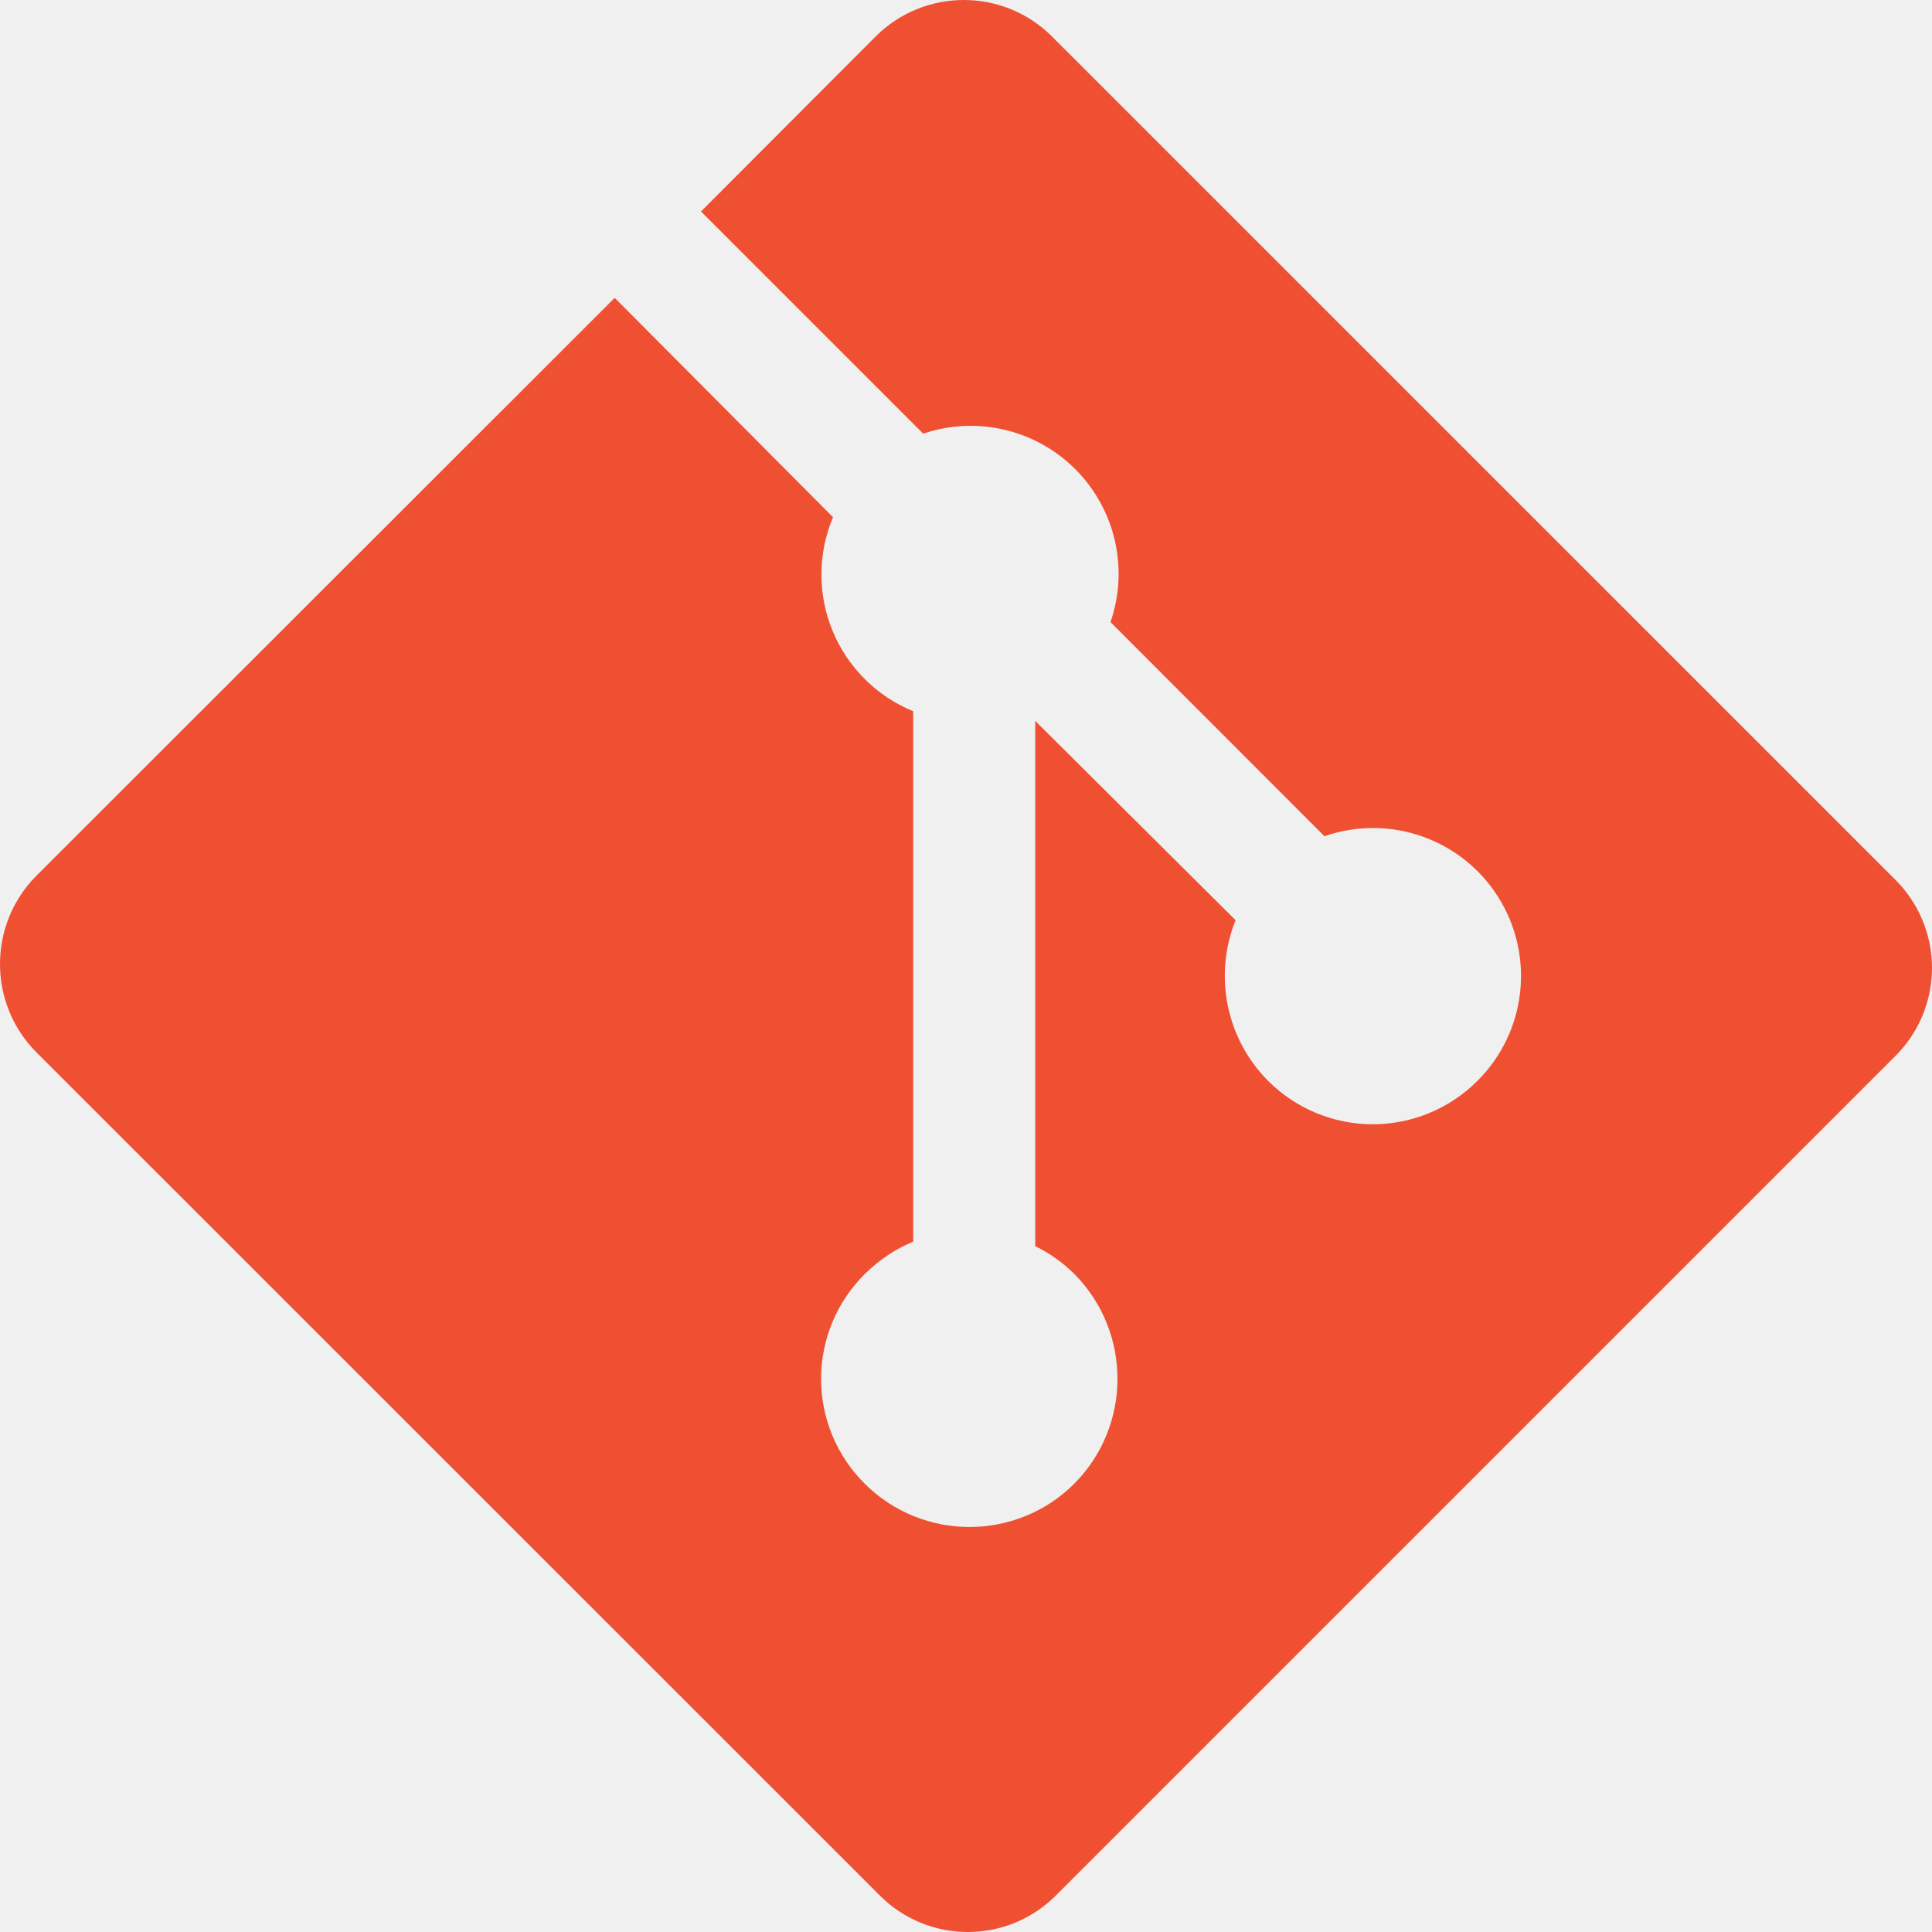
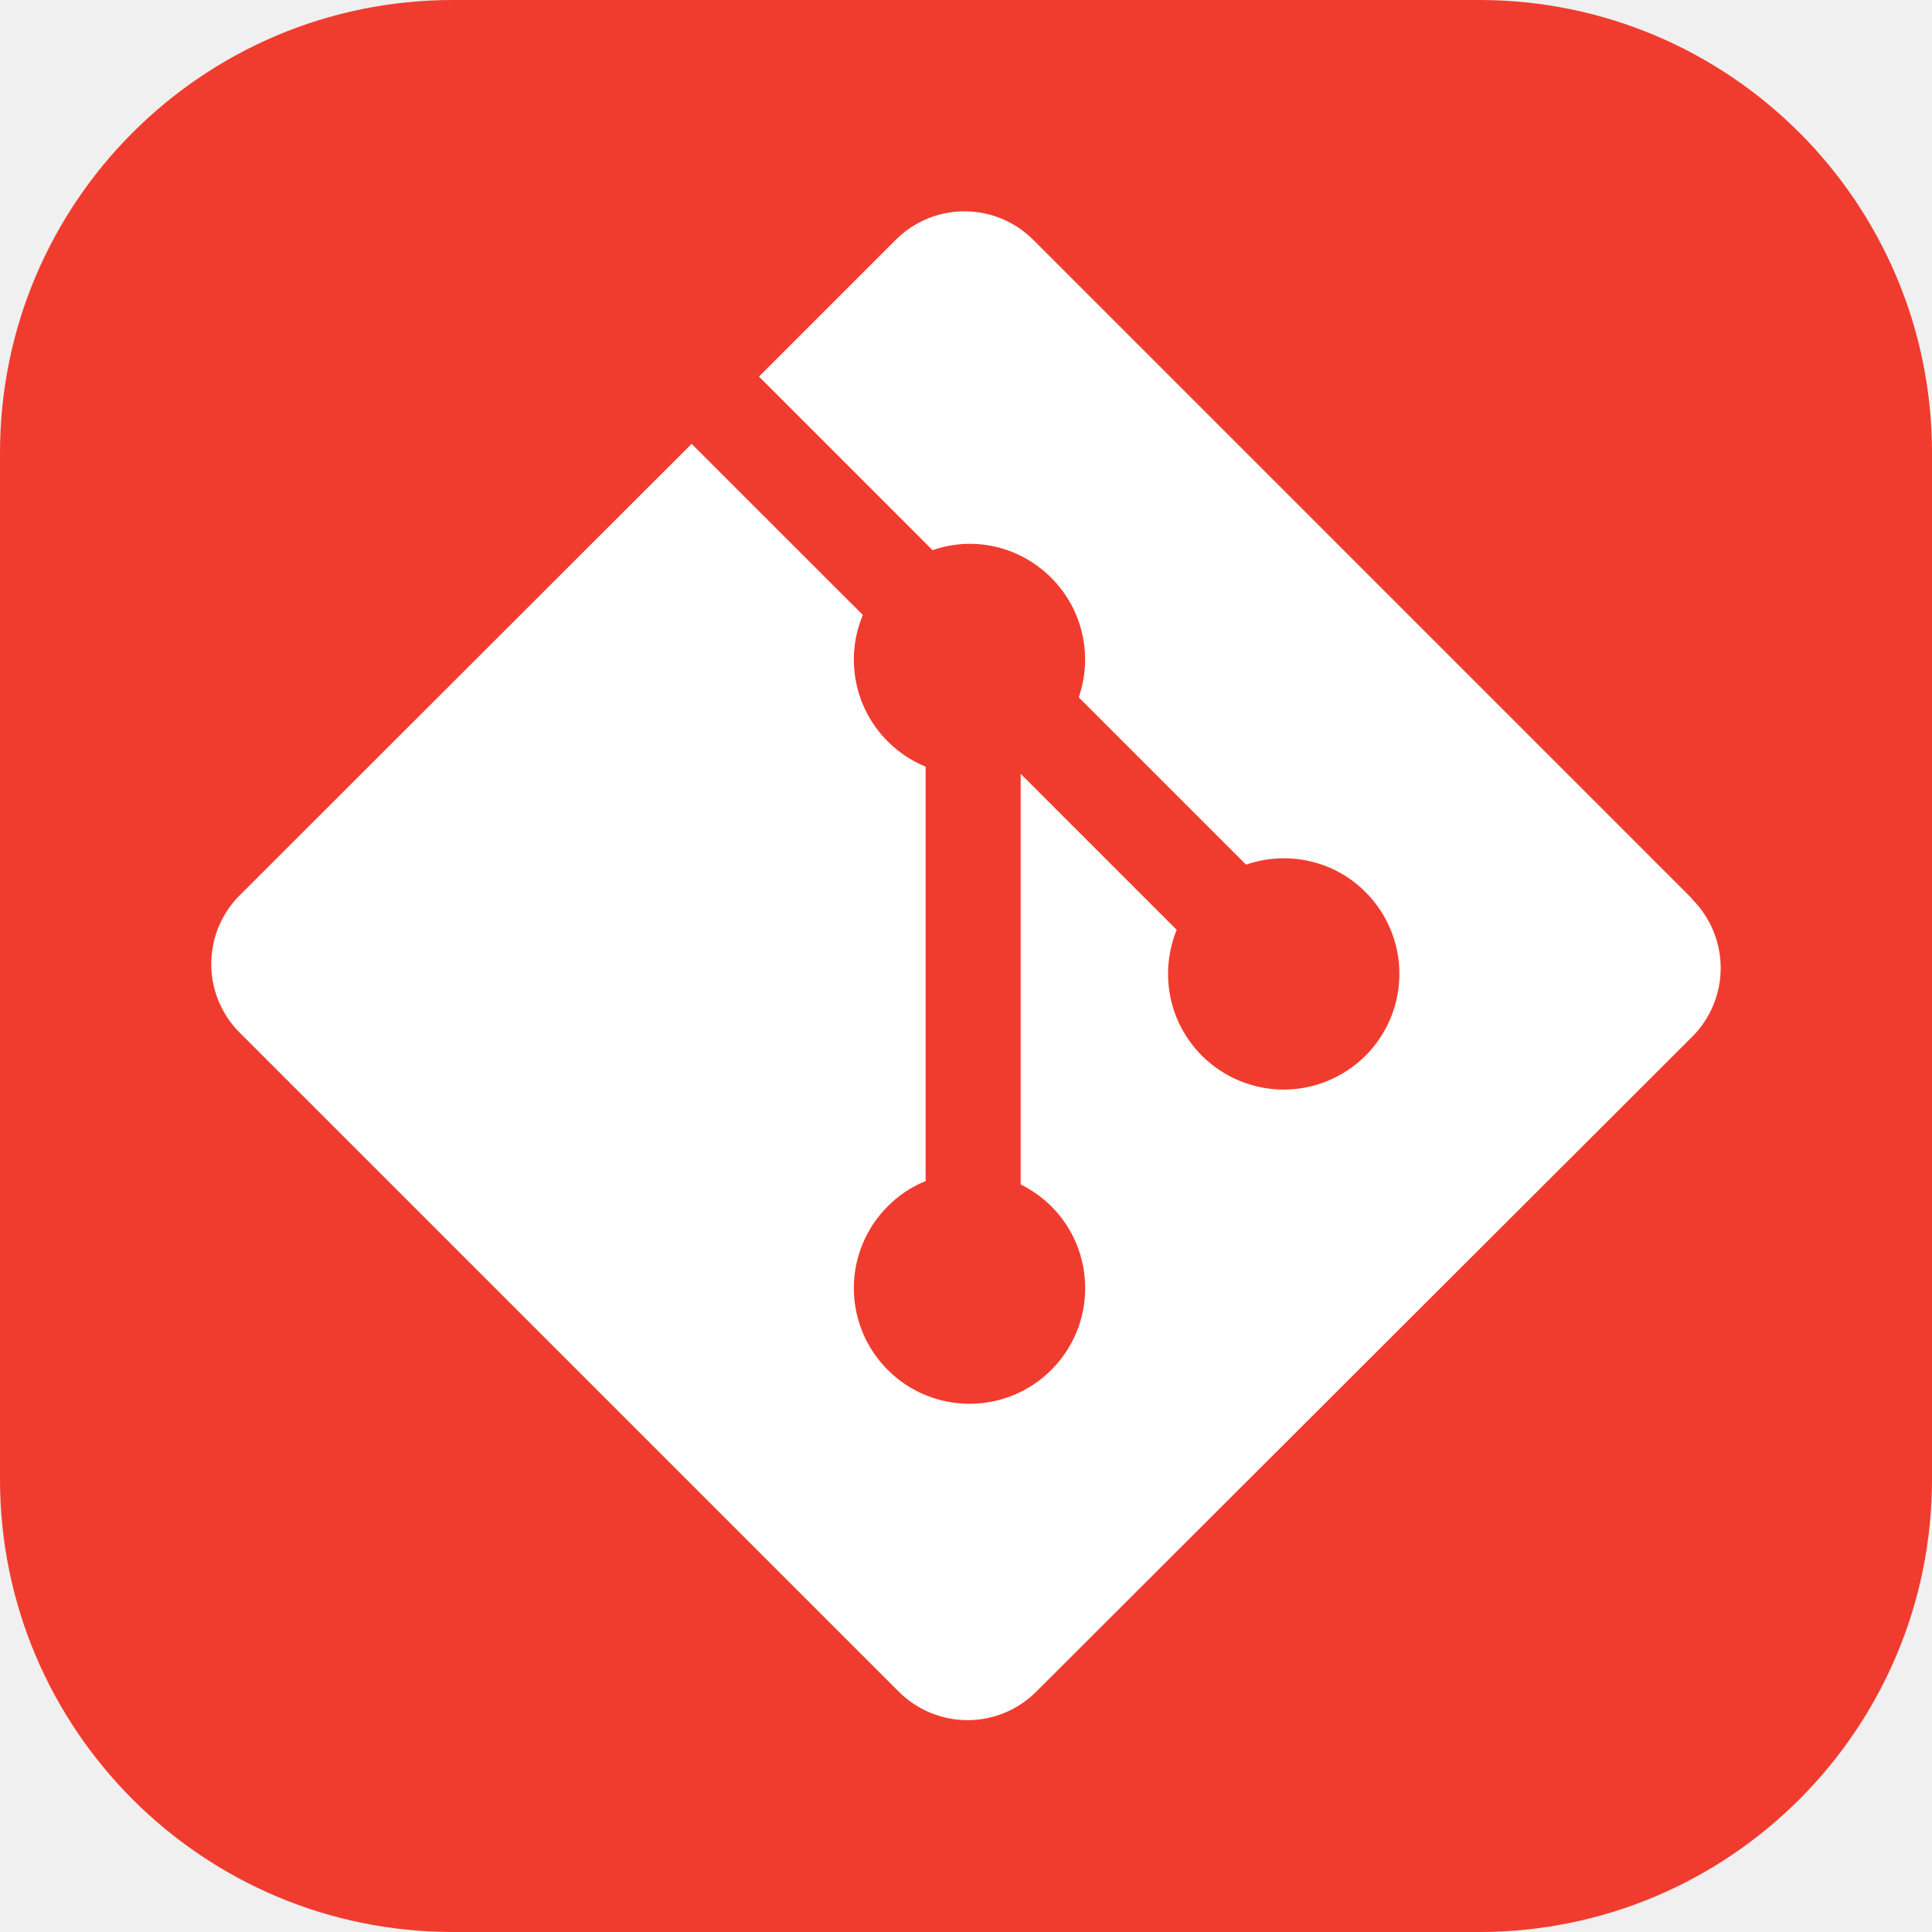
- <svg xmlns="http://www.w3.org/2000/svg" viewBox="0 0 24 24">
-   <path fill="#f05032" d="M23.546 10.93 13.067.452a1.55 1.55 0 0 0-2.188 0L8.708 2.627l2.76 2.76a1.838 1.838 0 0 1 2.327 2.341l2.658 2.66a1.838 1.838 0 0 1 1.9 3.039 1.837 1.837 0 0 1-2.6 0 1.85 1.85 0 0 1-.404-1.996L12.86 8.955v6.525c.176.086.342.203.488.348a1.85 1.85 0 0 1 0 2.6 1.844 1.844 0 0 1-2.609 0 1.834 1.834 0 0 1 0-2.598c.182-.18.387-.316.605-.406V8.835a1.834 1.834 0 0 1-.996-2.41L7.636 3.7.45 10.881c-.6.605-.6 1.584 0 2.189l10.48 10.477a1.545 1.545 0 0 0 2.186 0l10.43-10.43a1.544 1.544 0 0 0 0-2.187" />
+ <svg xmlns="http://www.w3.org/2000/svg" width="256" height="256" viewBox="0 0 256 256">
+   <g fill="none">
+     <rect width="256" height="256" fill="#f03c2e" rx="60" />
+     <g clip-path="url(#SVGg3D4Hd7H)">
+       <path fill="#fff" d="m224.225 119.094-87.319-87.319a12.87 12.87 0 0 0-14.035-2.793 12.9 12.9 0 0 0-4.177 2.793L100.569 49.9l23 23c5.35-1.875 11.475-.594 15.737 3.669a15.31 15.31 0 0 1 3.631 15.831l22.169 22.169c5.363-1.85 11.55-.657 15.831 3.637a15.32 15.32 0 0 1 3.321 16.706 15.333 15.333 0 0 1-20.029 8.293c-1.86-.771-3.55-1.9-4.973-3.324-4.5-4.5-5.612-11.125-3.337-16.669l-20.675-20.675v54.407a15.6 15.6 0 0 1 4.062 2.9 15.326 15.326 0 0 1-21.675 21.675 15.32 15.32 0 0 1-3.326-16.704 15.3 15.3 0 0 1 3.326-4.971c1.481-1.475 3.125-2.594 5.019-3.344v-54.913a15.2 15.2 0 0 1-5.019-3.343 15.315 15.315 0 0 1-3.3-16.757L91.644 58.814l-59.875 59.812a12.88 12.88 0 0 0-2.795 14.04 12.9 12.9 0 0 0 2.795 4.179l87.325 87.312a12.9 12.9 0 0 0 4.177 2.793 12.9 12.9 0 0 0 9.858 0 12.9 12.9 0 0 0 4.177-2.793l86.919-86.781a12.88 12.88 0 0 0 3.776-9.109 12.88 12.88 0 0 0-3.776-9.11" />
+     </g>
+     <defs>
+       <clipPath id="SVGg3D4Hd7H">
+         <path fill="#fff" d="M28 28h200v200H28z" />
+       </clipPath>
+     </defs>
+   </g>
</svg>
